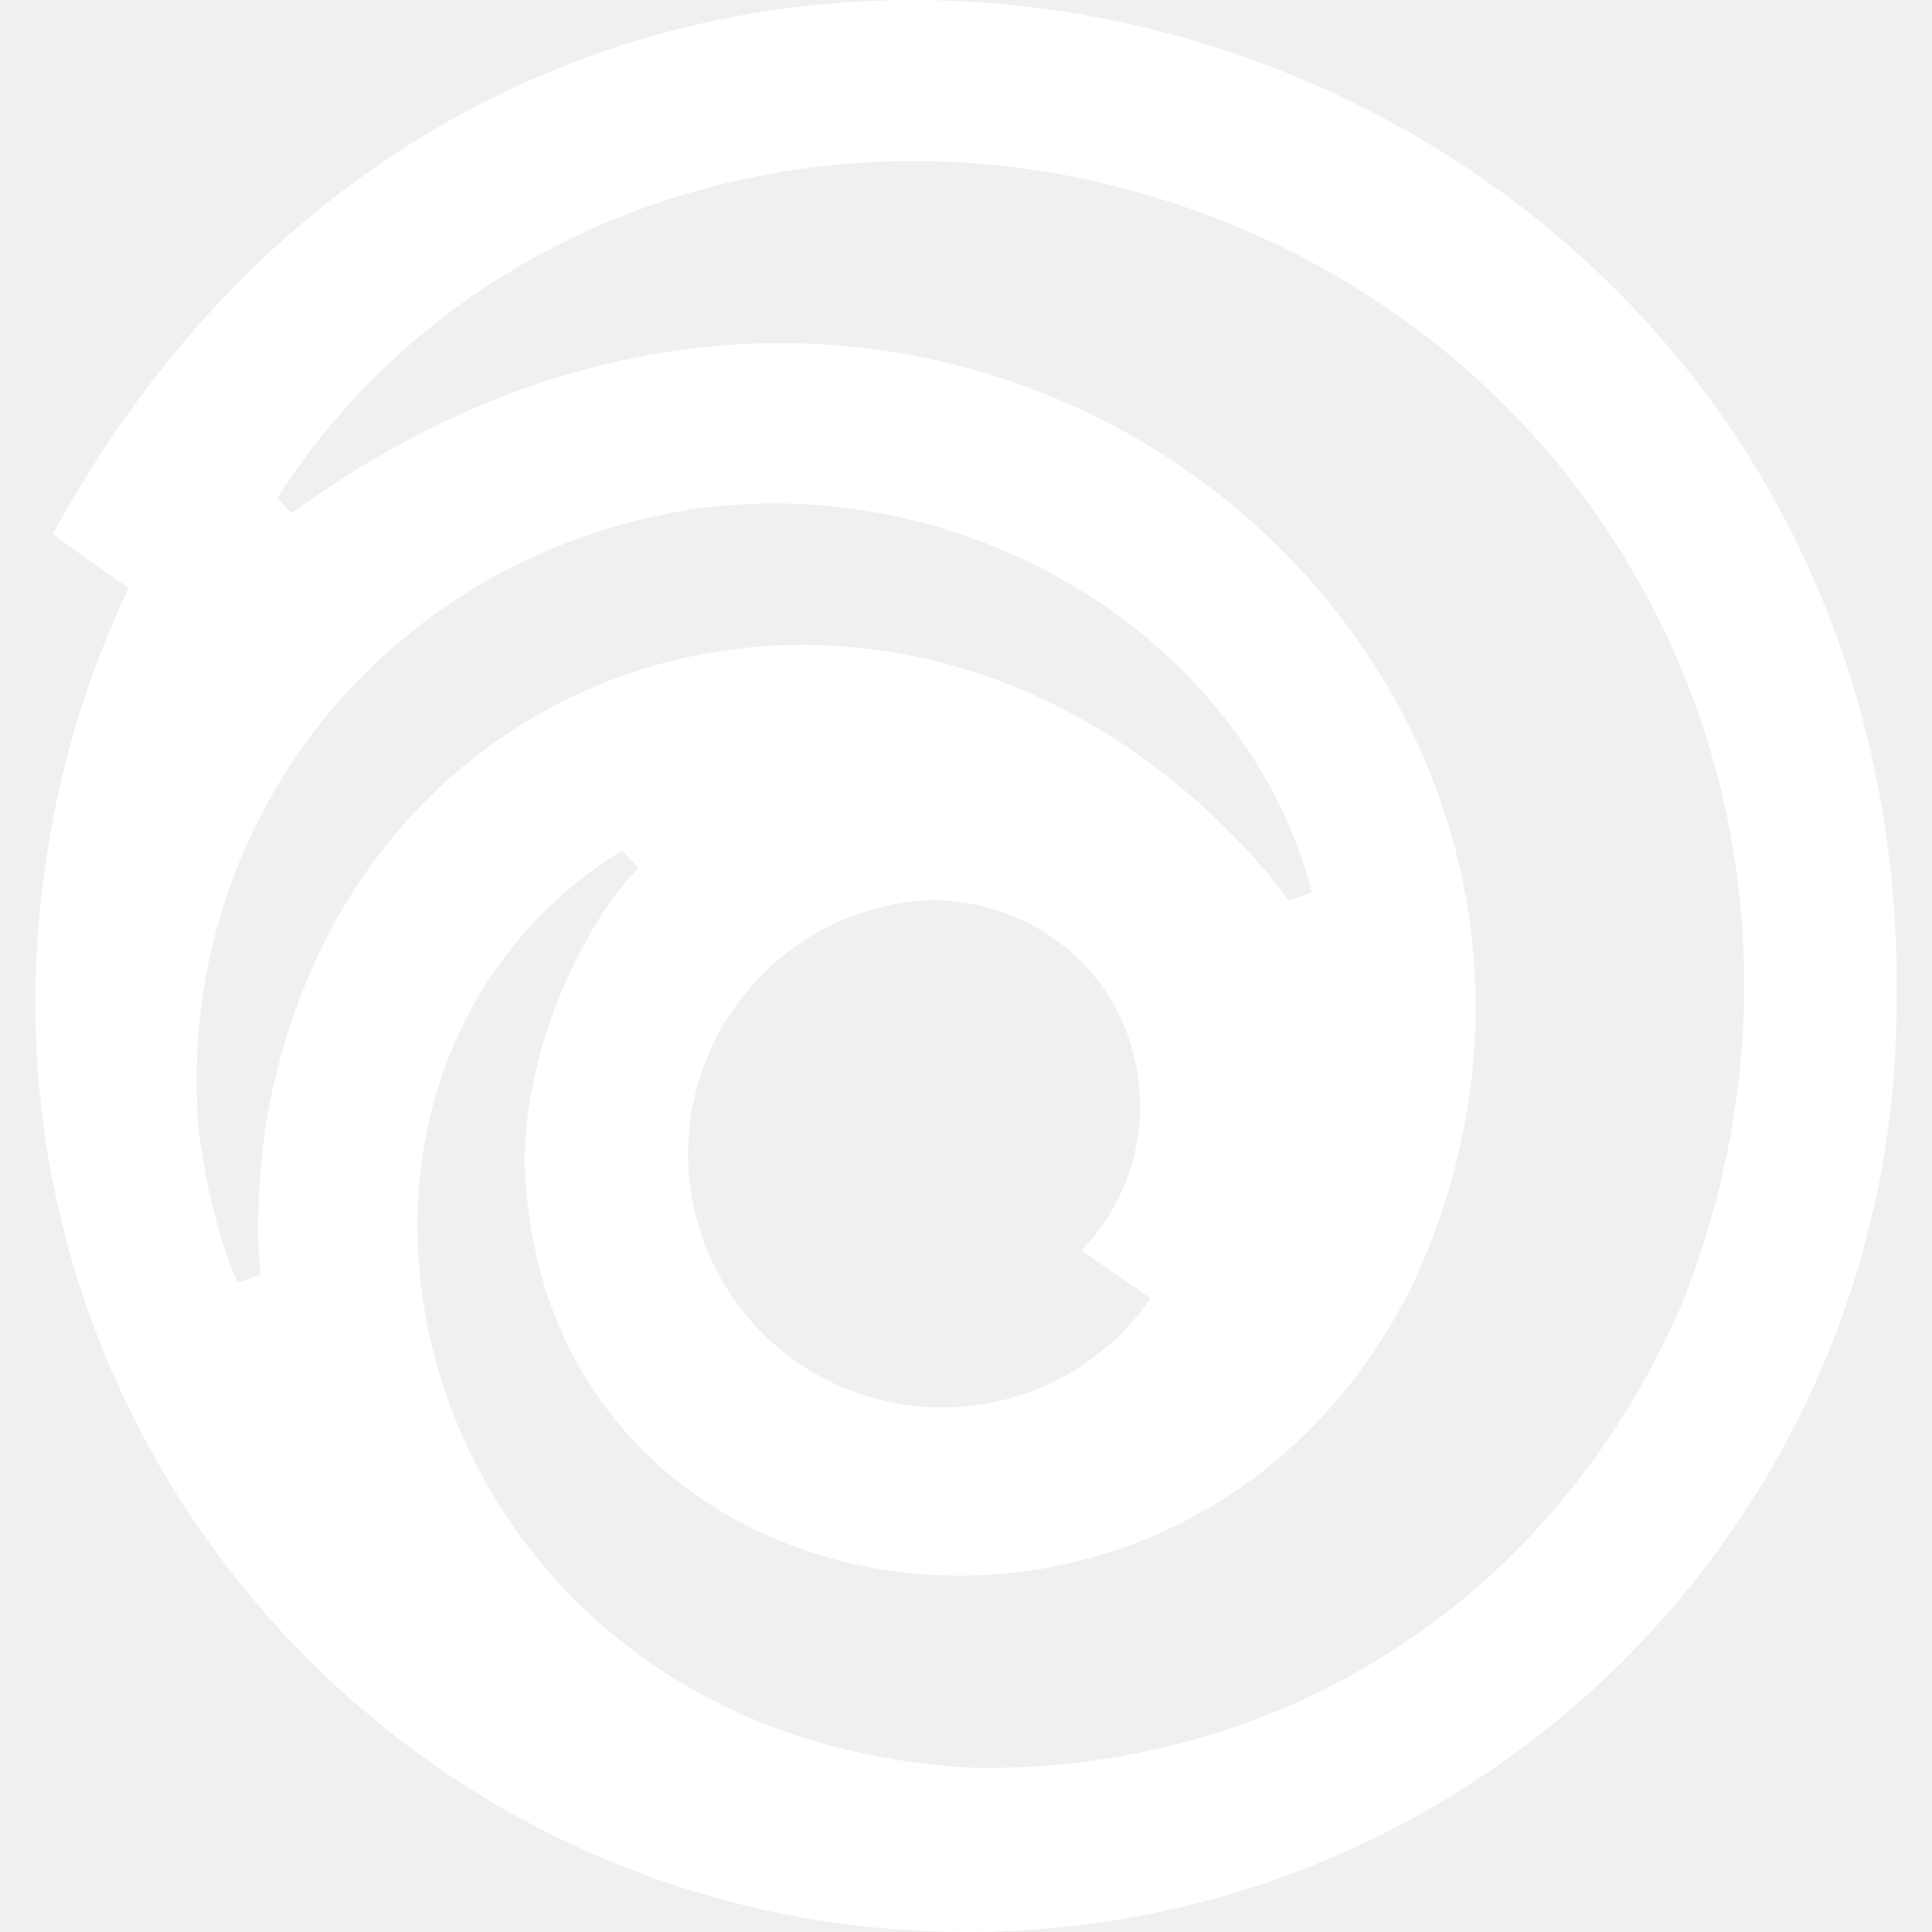
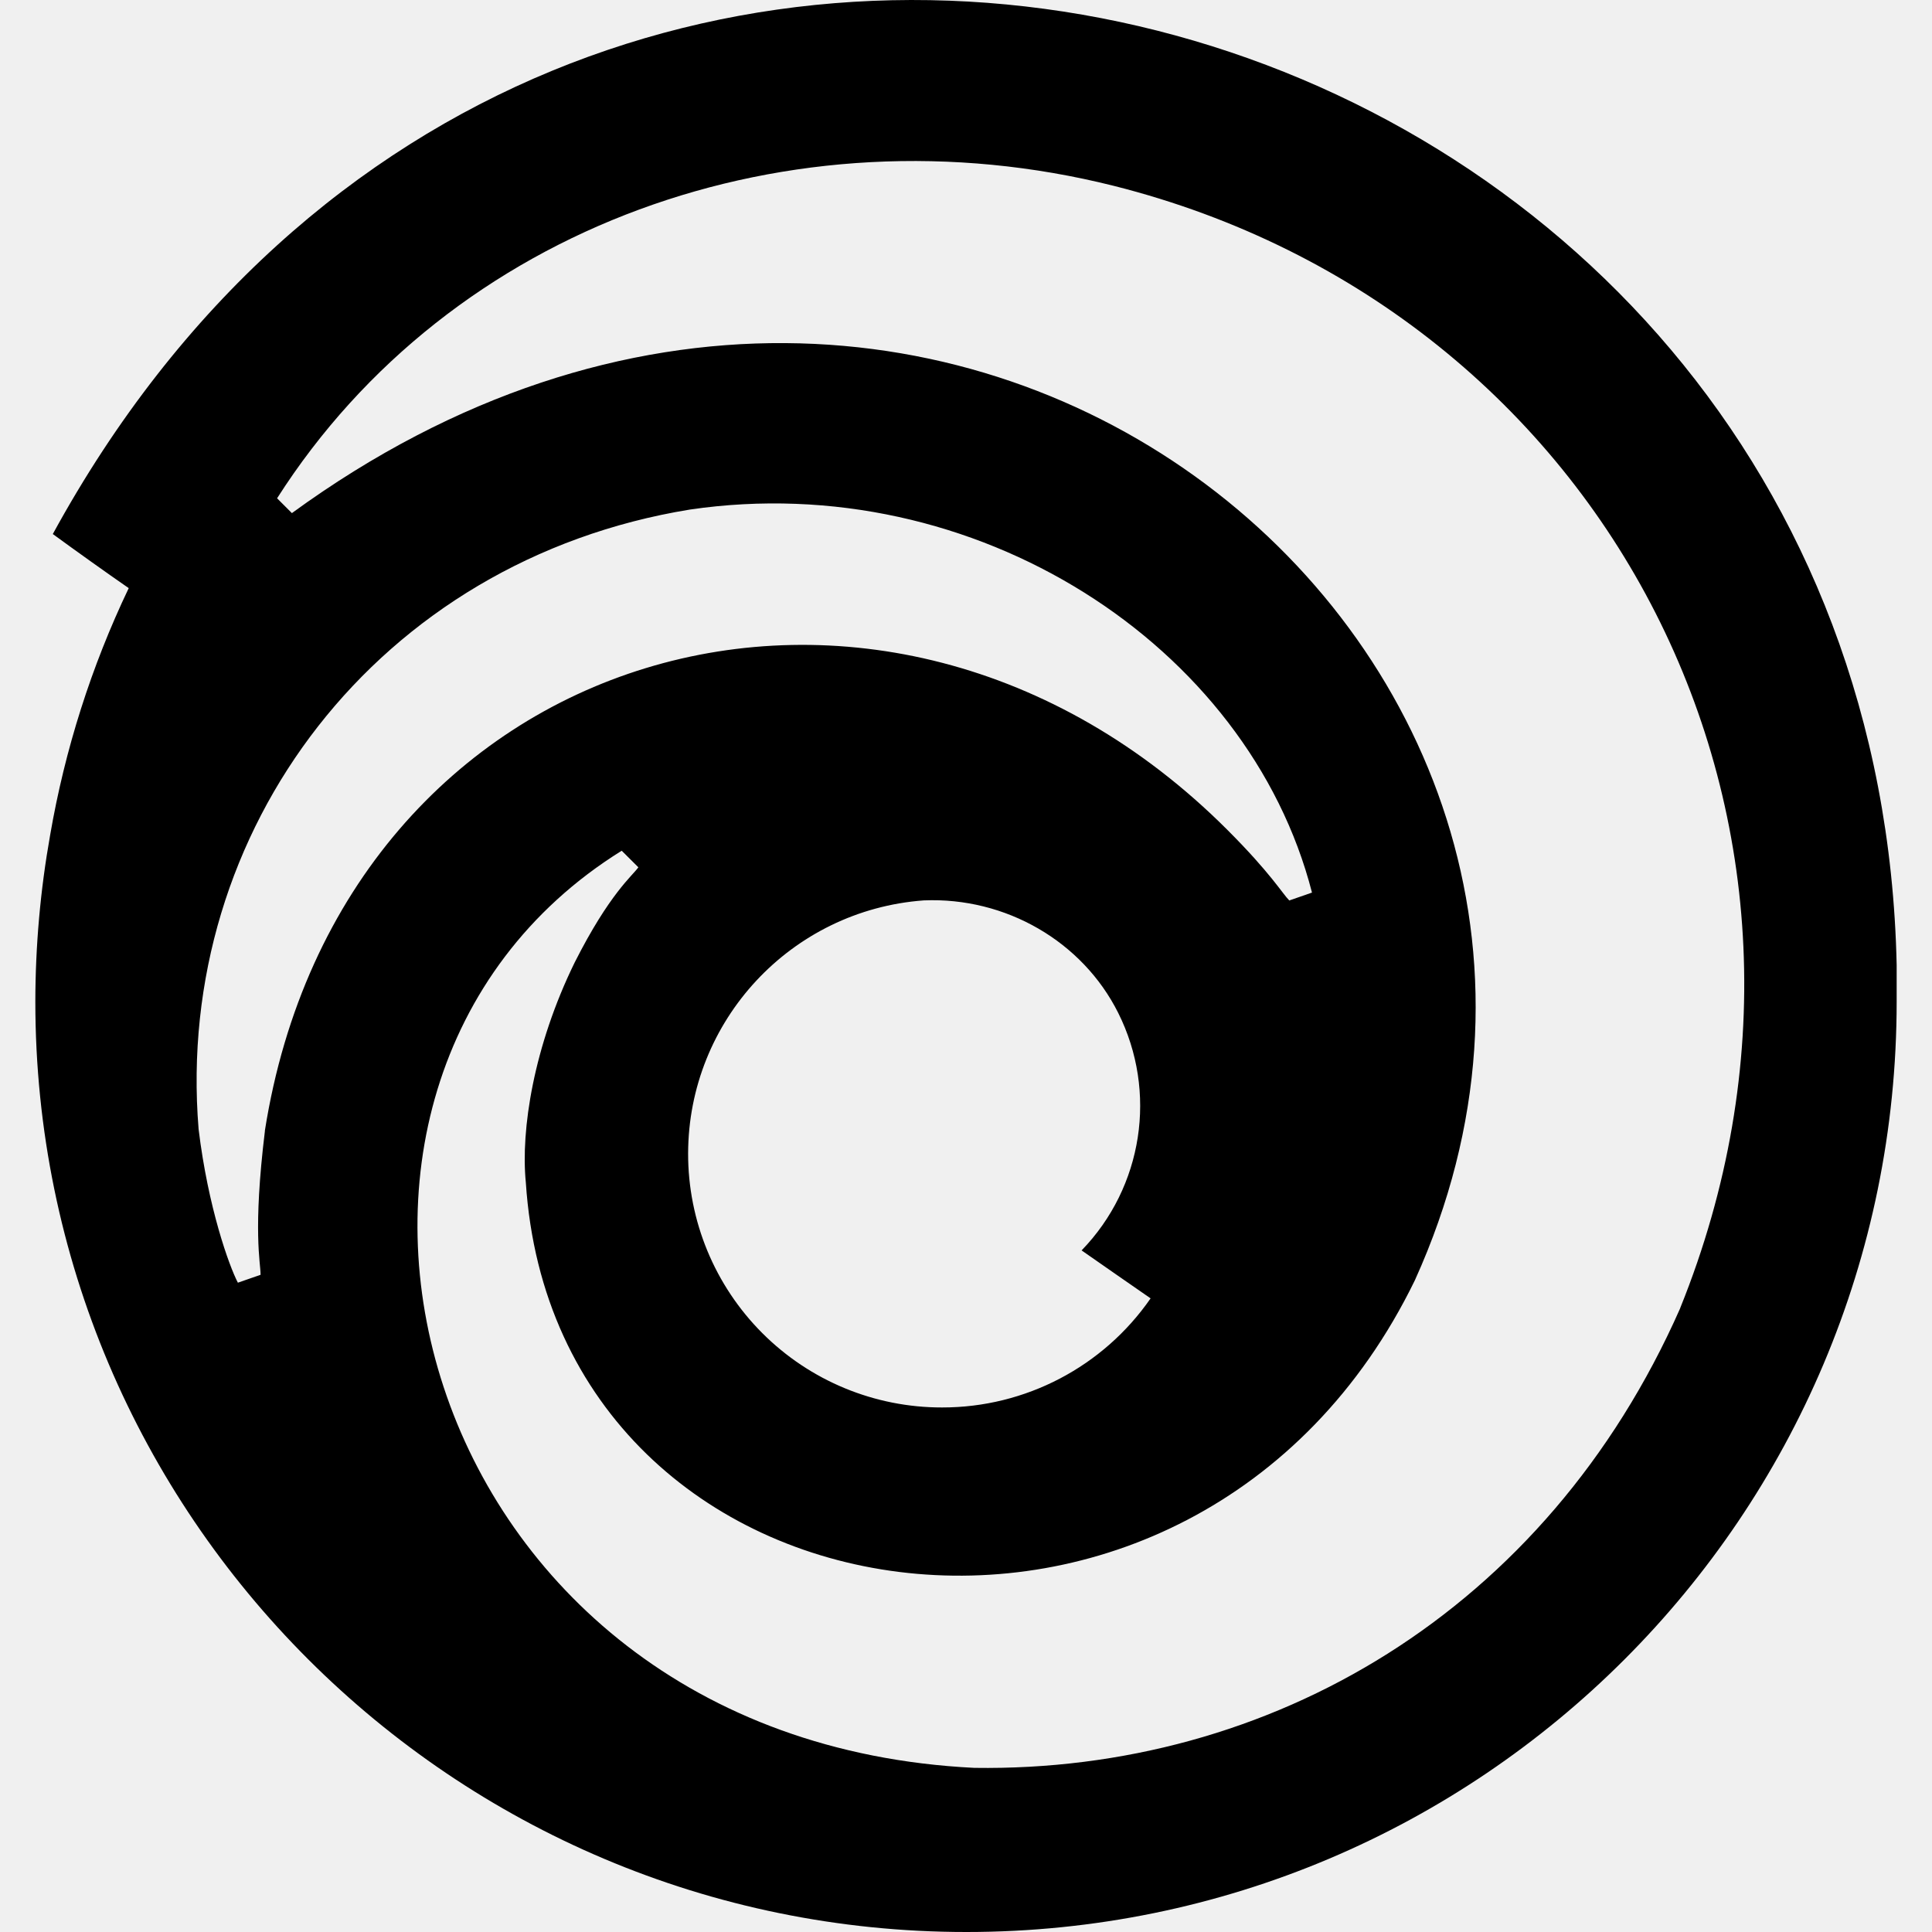
- <svg xmlns="http://www.w3.org/2000/svg" fill="#FFFFFF" role="img" viewBox="0 0 24 24">
+ <svg xmlns="http://www.w3.org/2000/svg" fill="#000000" role="img" viewBox="0 0 24 24">
  <path d="M23.561 11.988C23.301-.304 6.954-4.89.656 6.634c.282.206.661.477.943.672a11.747 11.747 0 00-.976 3.067 11.885 11.885 0 00-.184 2.071C.439 18.818 5.621 24 12.005 24c6.385 0 11.556-5.17 11.556-11.556v-.455zm-20.27 2.06c-.152 1.246-.054 1.636-.054 1.788l-.282.098c-.108-.206-.37-.932-.488-1.908C2.163 10.308 4.7 6.96 8.57 6.33c3.544-.52 6.937 1.68 7.728 4.758l-.282.098c-.087-.087-.228-.336-.77-.878-4.281-4.281-11.002-2.32-11.956 3.74zm11.002 2.081a3.145 3.145 0 01-2.59 1.355 3.15 3.15 0 01-3.155-3.155 3.159 3.159 0 012.927-3.144c1.018-.043 1.972.51 2.416 1.398a2.58 2.58 0 01-.455 2.95c.293.205.575.4.856.595zm6.58.12c-1.669 3.782-5.106 5.766-8.77 5.712-7.034-.347-9.083-8.466-4.38-11.393l.207.206c-.076.108-.358.325-.791 1.182-.51 1.041-.672 2.081-.607 2.732.369 5.67 8.314 6.83 11.045 1.214C21.057 8.217 11.822.401 3.626 6.374l-.184-.184C5.599 2.808 9.816 1.3 13.837 2.309c6.147 1.55 9.453 7.956 7.035 13.94z" />
</svg>
